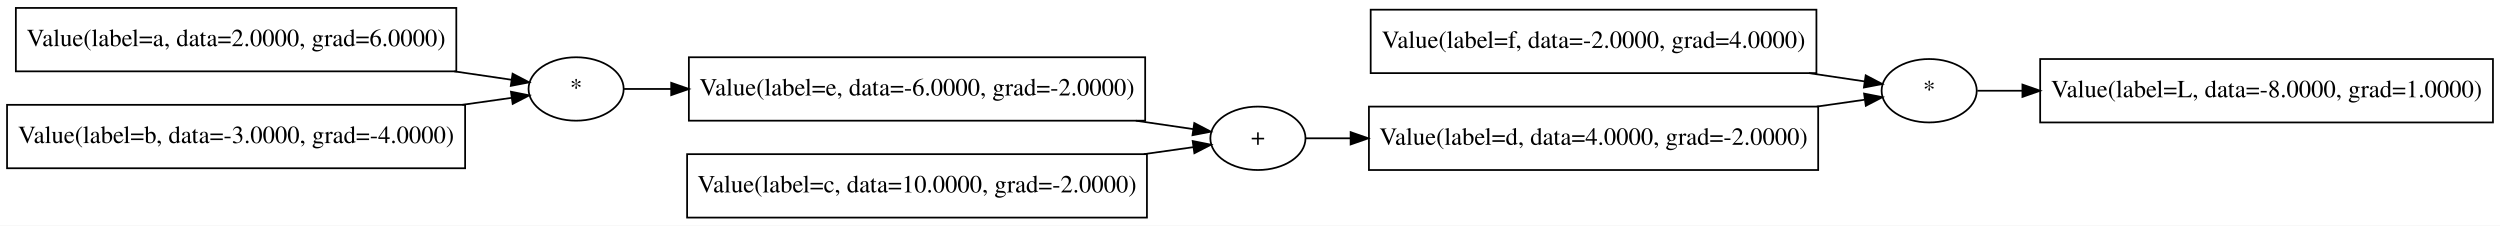
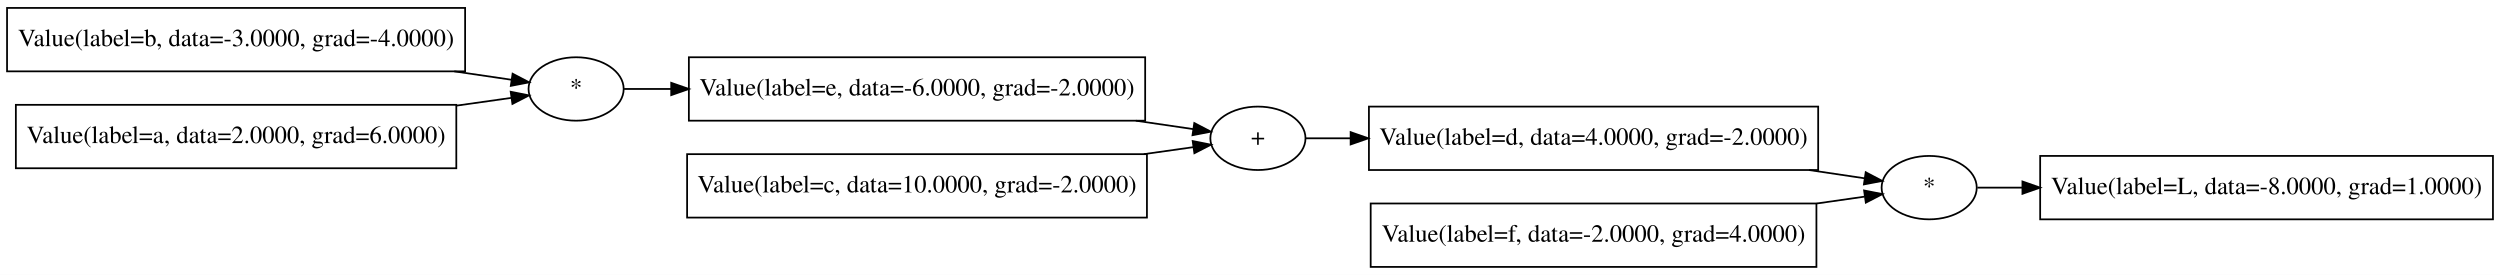
- <svg xmlns="http://www.w3.org/2000/svg" width="1419pt" height="128pt" viewBox="0.00 0.00 1419.00 128.00">
-   <g id="graph0" class="graph" transform="scale(1 1) rotate(0) translate(4 124)">
-     <polygon fill="white" stroke="transparent" points="-4,4 -4,-124 1415,-124 1415,4 -4,4" />
+ <svg xmlns="http://www.w3.org/2000/svg" width="1419pt" height="156pt" viewBox="0.00 0.00 1419.00 156.00">
+   <g id="graph0" class="graph" transform="scale(1 1) rotate(0) translate(4 152)">
+     <polygon fill="white" stroke="transparent" points="-4,4 -4,-152 1415,-152 1415,4 -4,4" />
    <g id="node1" class="node">
-       <polygon fill="none" stroke="black" points="774,-82.5 774,-118.5 1027,-118.5 1027,-82.5 774,-82.5" />
-       <text text-anchor="middle" x="900.5" y="-96.8" font-family="Times,serif" font-size="14.00">Value(label=f, data=-2.0000, grad=4.0000)</text>
+       <polygon fill="none" stroke="black" points="0,-111.5 0,-147.5 260,-147.5 260,-111.5 0,-111.5" />
+       <text text-anchor="middle" x="130" y="-125.8" font-family="Times,serif" font-size="14.00">Value(label=b, data=-3.0000, grad=-4.0000)</text>
+     </g>
+     <g id="node4" class="node">
+       <ellipse fill="none" stroke="black" cx="323" cy="-101.5" rx="27" ry="18" />
+       <text text-anchor="middle" x="323" y="-97.8" font-family="Times,serif" font-size="14.00">*</text>
+     </g>
+     <g id="edge6" class="edge">
+       <path fill="none" stroke="black" d="M253.85,-111.49C265.55,-109.77 276.65,-108.15 286.37,-106.72" />
+       <polygon fill="black" stroke="black" points="286.95,-110.18 296.33,-105.26 285.93,-103.25 286.95,-110.18" />
+     </g>
+     <g id="node2" class="node">
+       <polygon fill="none" stroke="black" points="774,-0.5 774,-36.5 1027,-36.5 1027,-0.5 774,-0.5" />
+       <text text-anchor="middle" x="900.5" y="-14.8" font-family="Times,serif" font-size="14.00">Value(label=f, data=-2.0000, grad=4.0000)</text>
+     </g>
+     <g id="node6" class="node">
+       <ellipse fill="none" stroke="black" cx="1091" cy="-45.5" rx="27" ry="18" />
+       <text text-anchor="middle" x="1091" y="-41.8" font-family="Times,serif" font-size="14.00">*</text>
+     </g>
+     <g id="edge9" class="edge">
+       <path fill="none" stroke="black" d="M1027.23,-36.51C1036.91,-37.89 1046.08,-39.21 1054.27,-40.38" />
+       <polygon fill="black" stroke="black" points="1054.05,-43.89 1064.45,-41.84 1055.04,-36.96 1054.05,-43.89" />
+     </g>
+     <g id="node3" class="node">
+       <polygon fill="none" stroke="black" points="387,-83.5 387,-119.5 646,-119.5 646,-83.5 387,-83.5" />
+       <text text-anchor="middle" x="516.5" y="-97.8" font-family="Times,serif" font-size="14.00">Value(label=e, data=-6.0000, grad=-2.0000)</text>
+     </g>
+     <g id="node9" class="node">
+       <ellipse fill="none" stroke="black" cx="710" cy="-73.5" rx="27" ry="18" />
+       <text text-anchor="middle" x="710" y="-69.8" font-family="Times,serif" font-size="14.00">+</text>
+     </g>
+     <g id="edge4" class="edge">
+       <path fill="none" stroke="black" d="M640.68,-83.49C652.41,-81.77 663.54,-80.15 673.28,-78.72" />
+       <polygon fill="black" stroke="black" points="673.88,-82.17 683.27,-77.26 672.86,-75.25 673.88,-82.17" />
+     </g>
+     <g id="edge1" class="edge">
+       <path fill="none" stroke="black" d="M350.23,-101.5C357.99,-101.5 367.07,-101.5 376.91,-101.5" />
+       <polygon fill="black" stroke="black" points="376.98,-105 386.98,-101.5 376.98,-98 376.98,-105" />
+     </g>
+     <g id="node5" class="node">
+       <polygon fill="none" stroke="black" points="1154,-27.5 1154,-63.5 1411,-63.5 1411,-27.5 1154,-27.5" />
+       <text text-anchor="middle" x="1282.5" y="-41.8" font-family="Times,serif" font-size="14.00">Value(label=L, data=-8.0000, grad=1.0000)</text>
+     </g>
+     <g id="edge2" class="edge">
+       <path fill="none" stroke="black" d="M1118.35,-45.5C1125.82,-45.5 1134.51,-45.5 1143.91,-45.5" />
+       <polygon fill="black" stroke="black" points="1143.94,-49 1153.94,-45.5 1143.94,-42 1143.94,-49" />
+     </g>
+     <g id="node7" class="node">
+       <polygon fill="none" stroke="black" points="5,-56.5 5,-92.5 255,-92.5 255,-56.5 5,-56.5" />
+       <text text-anchor="middle" x="130" y="-70.8" font-family="Times,serif" font-size="14.00">Value(label=a, data=2.0000, grad=6.0000)</text>
+     </g>
+     <g id="edge8" class="edge">
+       <path fill="none" stroke="black" d="M255.2,-92.06C266.38,-93.64 276.98,-95.14 286.31,-96.46" />
+       <polygon fill="black" stroke="black" points="285.87,-99.93 296.27,-97.86 286.85,-93 285.87,-99.93" />
+     </g>
+     <g id="node8" class="node">
+       <polygon fill="none" stroke="black" points="773,-55.5 773,-91.5 1028,-91.5 1028,-55.5 773,-55.5" />
+       <text text-anchor="middle" x="900.5" y="-69.8" font-family="Times,serif" font-size="14.00">Value(label=d, data=4.0000, grad=-2.0000)</text>
+     </g>
+     <g id="edge5" class="edge">
+       <path fill="none" stroke="black" d="M1022.75,-55.49C1034.07,-53.81 1044.82,-52.21 1054.27,-50.81" />
+       <polygon fill="black" stroke="black" points="1054.97,-54.24 1064.35,-49.31 1053.95,-47.32 1054.97,-54.24" />
+     </g>
+     <g id="edge3" class="edge">
+       <path fill="none" stroke="black" d="M737.21,-73.5C744.56,-73.5 753.1,-73.5 762.34,-73.5" />
+       <polygon fill="black" stroke="black" points="762.62,-77 772.62,-73.5 762.62,-70 762.62,-77" />
    </g>
    <g id="node10" class="node">
-       <ellipse fill="none" stroke="black" cx="1091" cy="-72.5" rx="27" ry="18" />
-       <text text-anchor="middle" x="1091" y="-68.8" font-family="Times,serif" font-size="14.00">*</text>
-     </g>
-     <g id="edge5" class="edge">
-       <path fill="none" stroke="black" d="M1022.75,-82.49C1034.07,-80.81 1044.82,-79.21 1054.27,-77.81" />
-       <polygon fill="black" stroke="black" points="1054.97,-81.24 1064.35,-76.31 1053.95,-74.32 1054.97,-81.24" />
-     </g>
-     <g id="node2" class="node">
-       <polygon fill="none" stroke="black" points="387,-55.5 387,-91.5 646,-91.5 646,-55.5 387,-55.5" />
-       <text text-anchor="middle" x="516.5" y="-69.8" font-family="Times,serif" font-size="14.00">Value(label=e, data=-6.0000, grad=-2.0000)</text>
-     </g>
-     <g id="node8" class="node">
-       <ellipse fill="none" stroke="black" cx="710" cy="-45.5" rx="27" ry="18" />
-       <text text-anchor="middle" x="710" y="-41.8" font-family="Times,serif" font-size="14.00">+</text>
-     </g>
-     <g id="edge8" class="edge">
-       <path fill="none" stroke="black" d="M640.68,-55.49C652.41,-53.77 663.54,-52.15 673.28,-50.72" />
-       <polygon fill="black" stroke="black" points="673.88,-54.17 683.27,-49.26 672.86,-47.25 673.88,-54.17" />
-     </g>
-     <g id="node3" class="node">
-       <ellipse fill="none" stroke="black" cx="323" cy="-73.5" rx="27" ry="18" />
-       <text text-anchor="middle" x="323" y="-69.8" font-family="Times,serif" font-size="14.00">*</text>
-     </g>
-     <g id="edge1" class="edge">
-       <path fill="none" stroke="black" d="M350.23,-73.5C357.99,-73.5 367.07,-73.5 376.91,-73.5" />
-       <polygon fill="black" stroke="black" points="376.98,-77 386.98,-73.5 376.98,-70 376.98,-77" />
-     </g>
-     <g id="node4" class="node">
-       <polygon fill="none" stroke="black" points="386,-0.5 386,-36.5 647,-36.5 647,-0.5 386,-0.5" />
-       <text text-anchor="middle" x="516.5" y="-14.8" font-family="Times,serif" font-size="14.00">Value(label=c, data=10.0000, grad=-2.0000)</text>
+       <polygon fill="none" stroke="black" points="386,-28.5 386,-64.5 647,-64.5 647,-28.5 386,-28.5" />
+       <text text-anchor="middle" x="516.5" y="-42.8" font-family="Times,serif" font-size="14.00">Value(label=c, data=10.0000, grad=-2.0000)</text>
    </g>
    <g id="edge7" class="edge">
-       <path fill="none" stroke="black" d="M645.23,-36.51C655.27,-37.92 664.77,-39.26 673.23,-40.46" />
-       <polygon fill="black" stroke="black" points="672.96,-43.95 683.35,-41.88 673.93,-37.02 672.96,-43.95" />
-     </g>
-     <g id="node5" class="node">
-       <polygon fill="none" stroke="black" points="5,-83.5 5,-119.5 255,-119.5 255,-83.5 5,-83.5" />
-       <text text-anchor="middle" x="130" y="-97.8" font-family="Times,serif" font-size="14.00">Value(label=a, data=2.0000, grad=6.0000)</text>
-     </g>
-     <g id="edge6" class="edge">
-       <path fill="none" stroke="black" d="M253.85,-83.49C265.55,-81.77 276.65,-80.15 286.37,-78.72" />
-       <polygon fill="black" stroke="black" points="286.95,-82.18 296.33,-77.26 285.93,-75.25 286.95,-82.18" />
-     </g>
-     <g id="node6" class="node">
-       <polygon fill="none" stroke="black" points="0,-28.5 0,-64.5 260,-64.5 260,-28.5 0,-28.5" />
-       <text text-anchor="middle" x="130" y="-42.8" font-family="Times,serif" font-size="14.00">Value(label=b, data=-3.0000, grad=-4.0000)</text>
-     </g>
-     <g id="edge4" class="edge">
-       <path fill="none" stroke="black" d="M258.4,-64.51C268.41,-65.92 277.89,-67.26 286.32,-68.46" />
-       <polygon fill="black" stroke="black" points="286.02,-71.95 296.41,-69.88 287,-65.02 286.02,-71.95" />
-     </g>
-     <g id="node7" class="node">
-       <polygon fill="none" stroke="black" points="773,-27.5 773,-63.5 1028,-63.5 1028,-27.5 773,-27.5" />
-       <text text-anchor="middle" x="900.5" y="-41.8" font-family="Times,serif" font-size="14.00">Value(label=d, data=4.0000, grad=-2.0000)</text>
-     </g>
-     <g id="edge9" class="edge">
-       <path fill="none" stroke="black" d="M1027.23,-63.51C1036.91,-64.89 1046.08,-66.21 1054.27,-67.38" />
-       <polygon fill="black" stroke="black" points="1054.05,-70.89 1064.45,-68.84 1055.04,-63.96 1054.05,-70.89" />
-     </g>
-     <g id="edge2" class="edge">
-       <path fill="none" stroke="black" d="M737.21,-45.5C744.56,-45.5 753.1,-45.5 762.34,-45.5" />
-       <polygon fill="black" stroke="black" points="762.62,-49 772.62,-45.5 762.62,-42 762.62,-49" />
-     </g>
-     <g id="node9" class="node">
-       <polygon fill="none" stroke="black" points="1154,-54.5 1154,-90.5 1411,-90.5 1411,-54.5 1154,-54.5" />
-       <text text-anchor="middle" x="1282.5" y="-68.8" font-family="Times,serif" font-size="14.00">Value(label=L, data=-8.0000, grad=1.0000)</text>
-     </g>
-     <g id="edge3" class="edge">
-       <path fill="none" stroke="black" d="M1118.35,-72.5C1125.82,-72.5 1134.51,-72.5 1143.91,-72.5" />
-       <polygon fill="black" stroke="black" points="1143.94,-76 1153.94,-72.5 1143.94,-69 1143.94,-76" />
+       <path fill="none" stroke="black" d="M645.23,-64.51C655.27,-65.92 664.77,-67.26 673.23,-68.46" />
+       <polygon fill="black" stroke="black" points="672.96,-71.95 683.35,-69.88 673.93,-65.02 672.96,-71.95" />
    </g>
  </g>
</svg>
